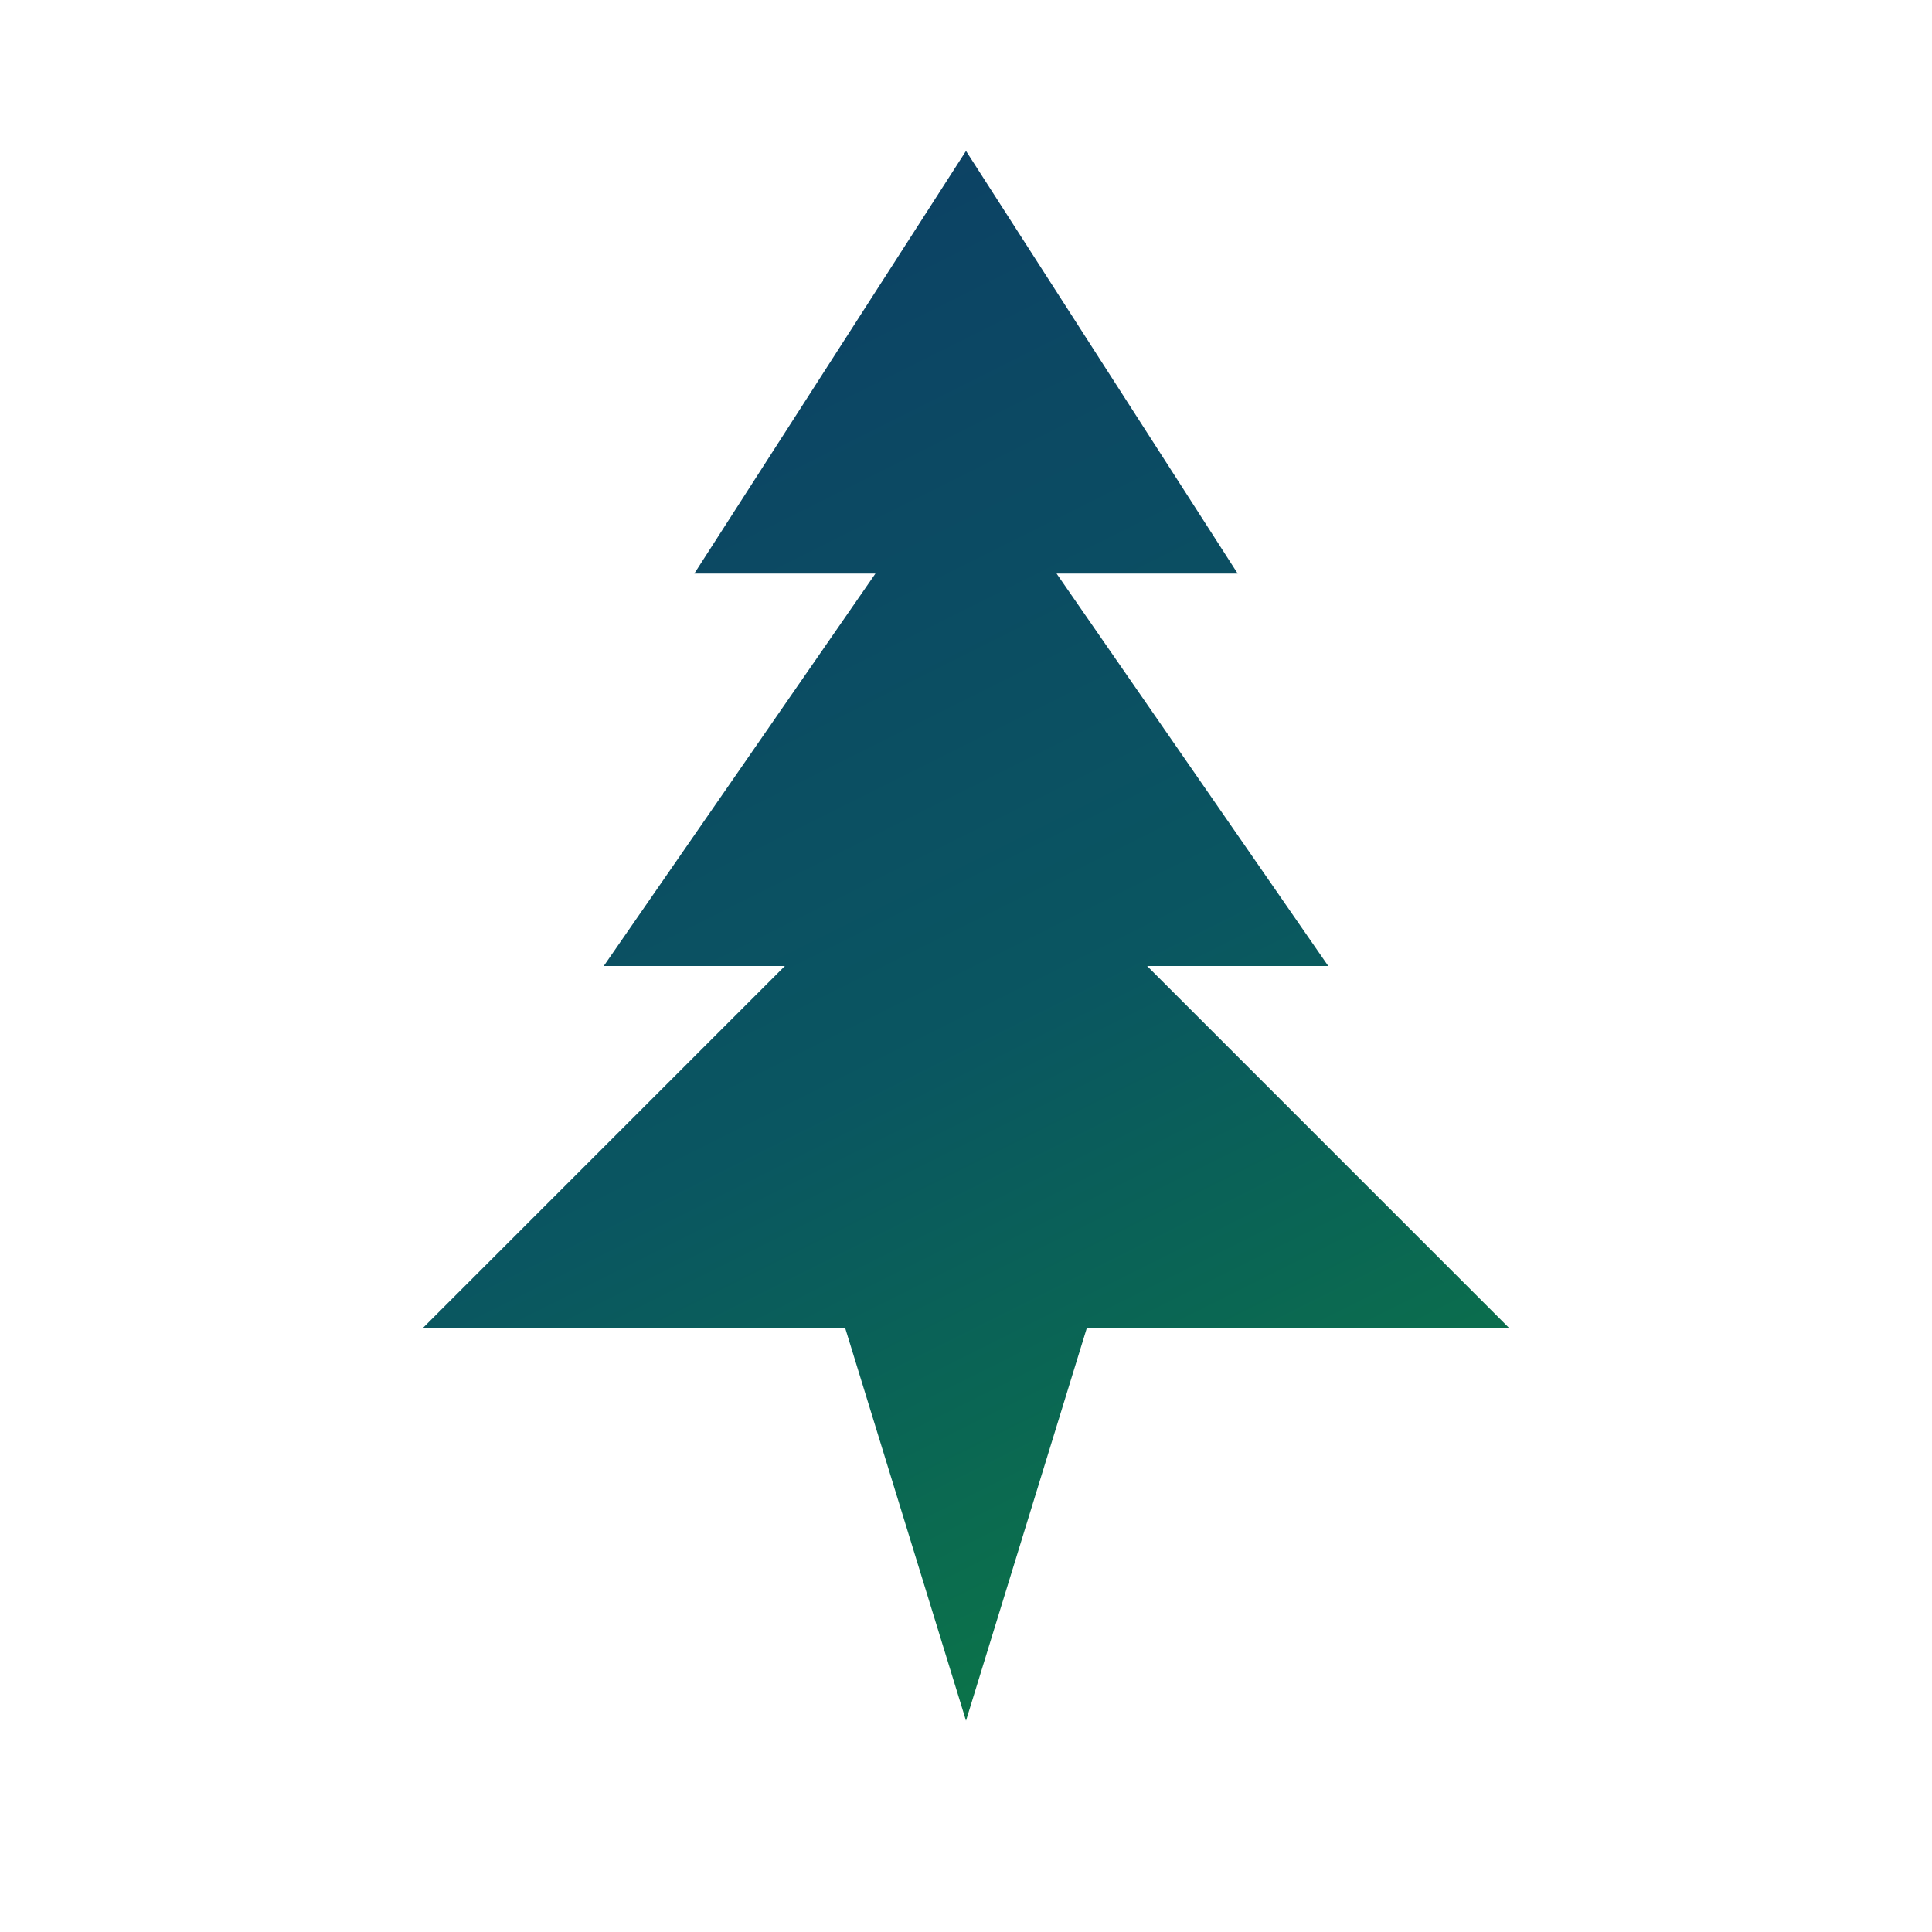
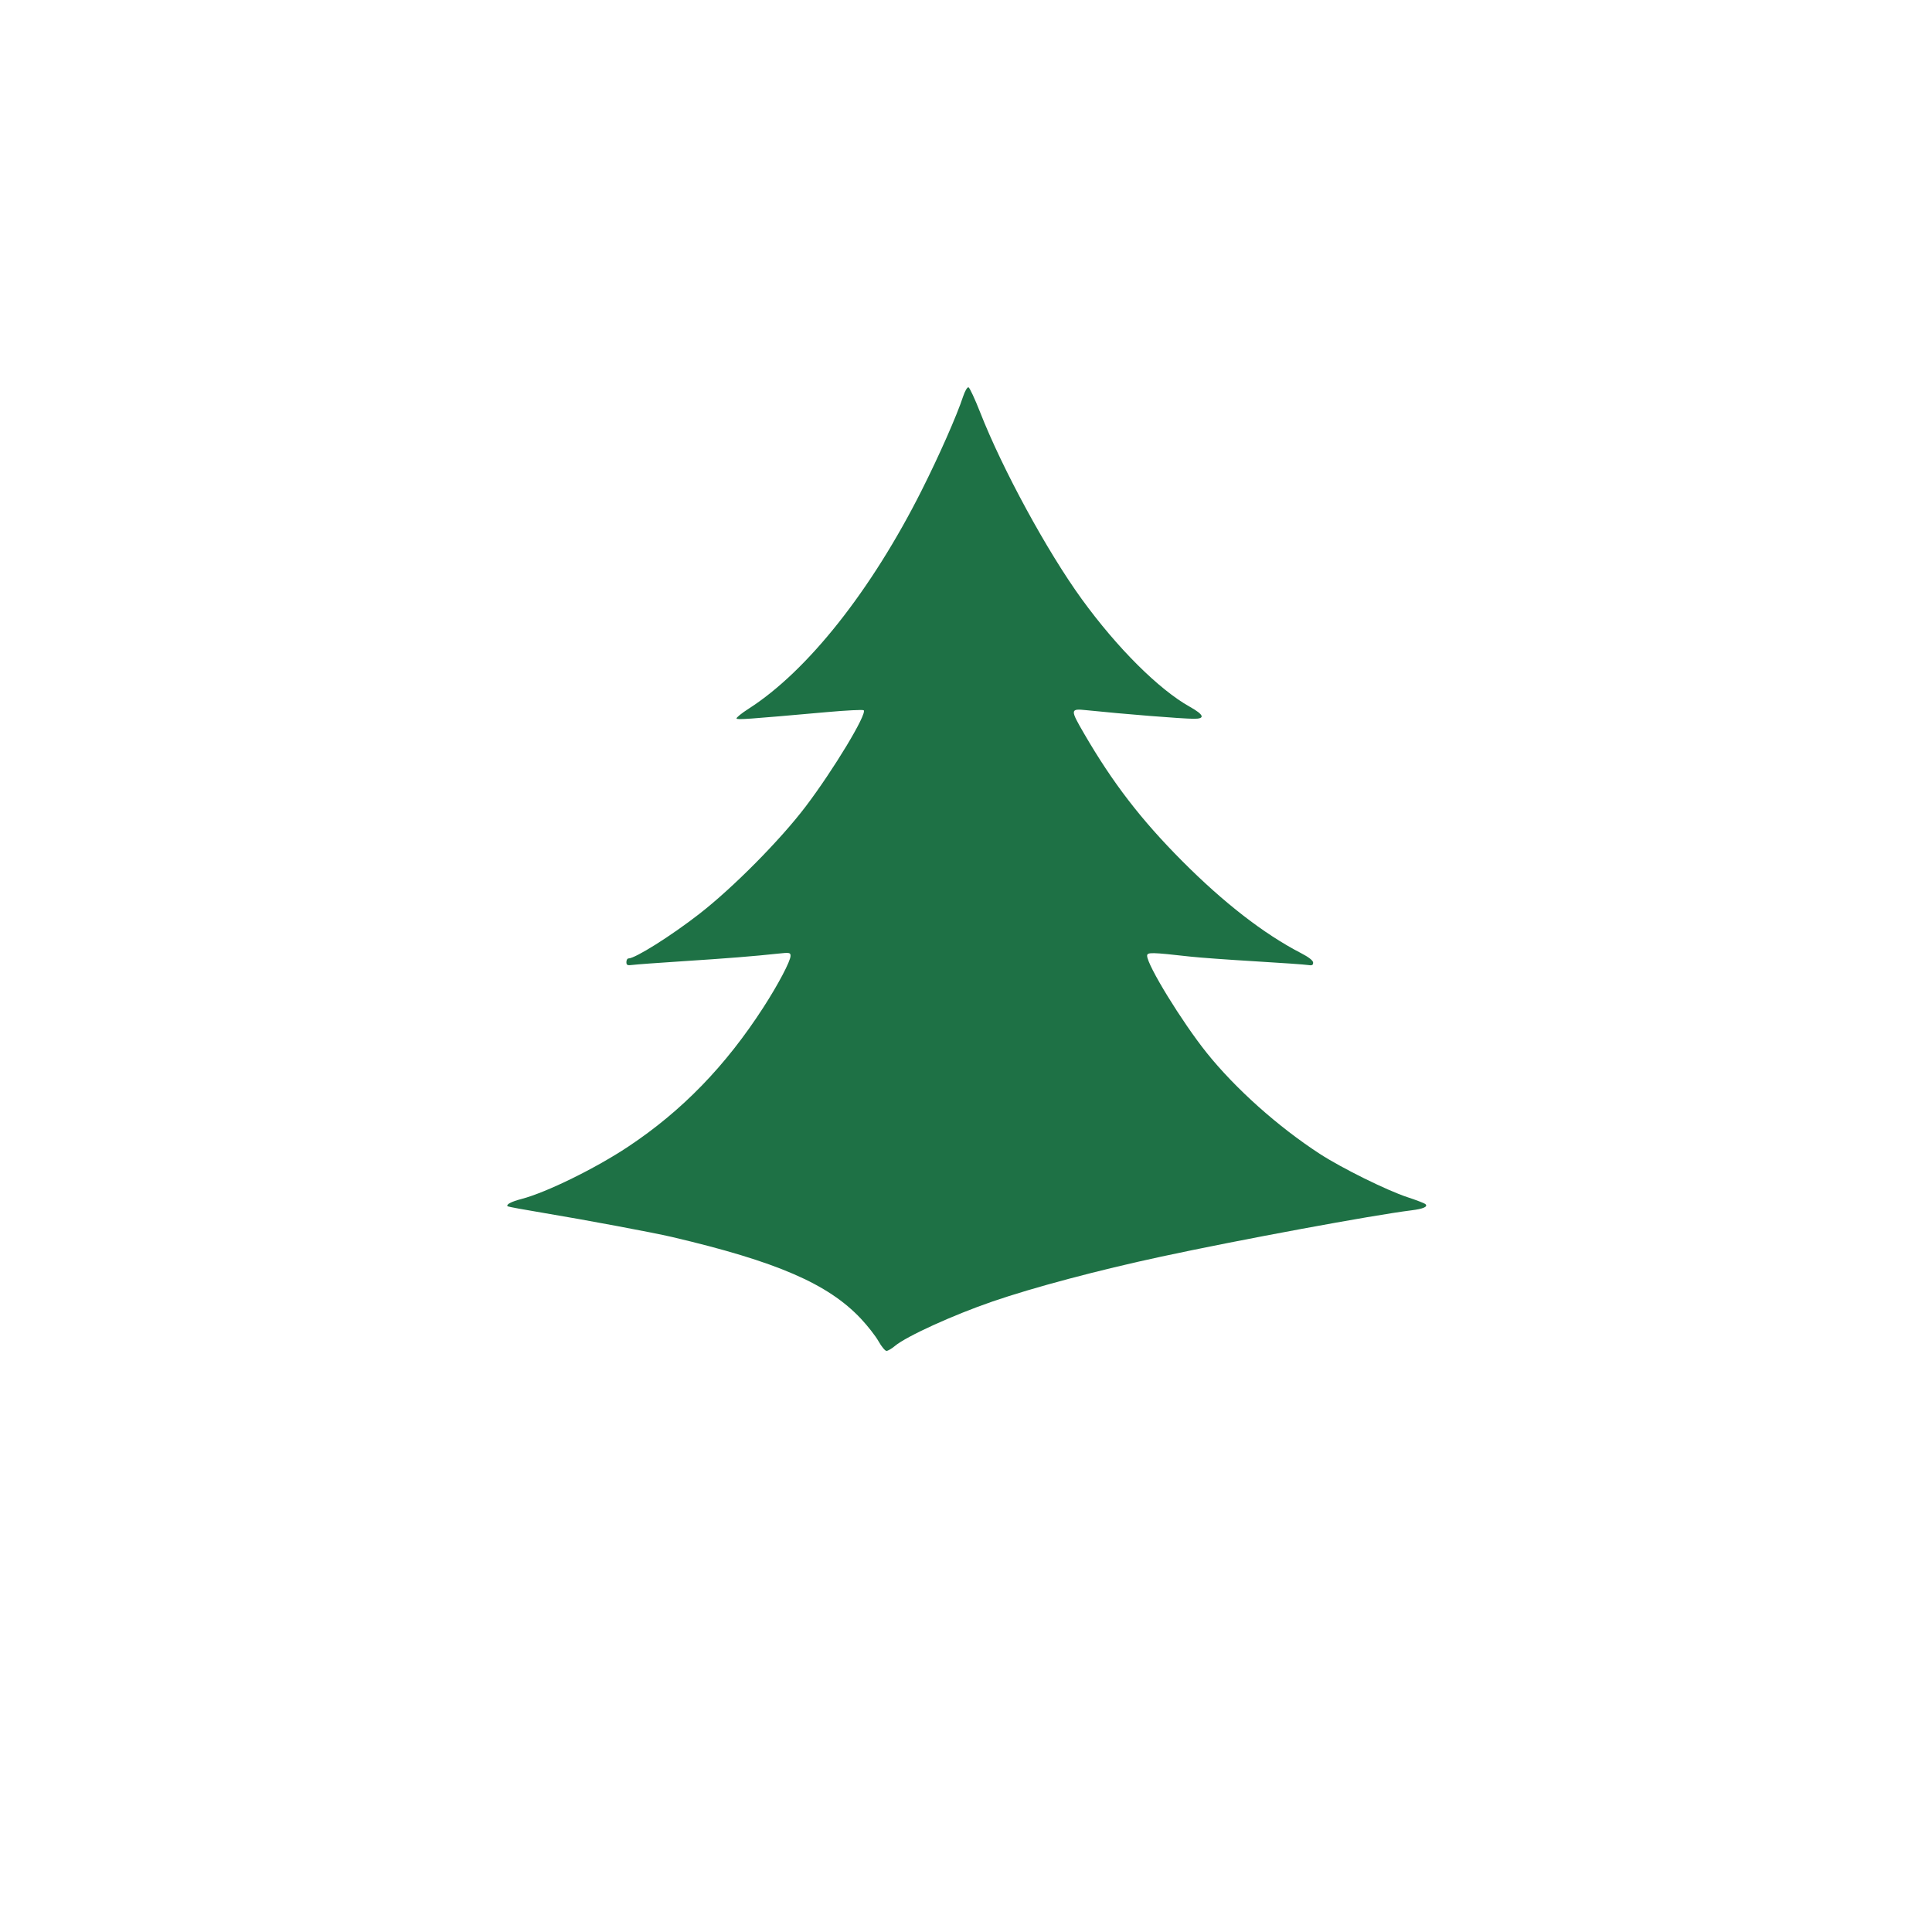
- <svg xmlns="http://www.w3.org/2000/svg" viewBox="0 0 64 64" fill="none" role="img" aria-labelledby="title desc">
-   <defs>
-     <linearGradient id="fb-tree-favicon" x1="18" y1="7" x2="43" y2="57" gradientUnits="userSpaceOnUse">
-       <stop stop-color="#0D3F65" />
-       <stop offset="0.55" stop-color="#0A5661" />
-       <stop offset="1" stop-color="#0B7A43" />
-     </linearGradient>
-   </defs>
-   <path d="M32 5L41 19H35L44 32H38L50 44H36L32 57L28 44H14L26 32H20L29 19H23L32 5Z" fill="url(#fb-tree-favicon)" />
+ <svg xmlns="http://www.w3.org/2000/svg" width="1024" height="1024" viewBox="0 0 1024 1024" version="1.1">
+   <path d="" stroke="none" fill="#000000" fill-rule="evenodd" />
+   <path d="M 510.447 210.199 C 507.090 220.378, 497.809 241.401, 488.514 259.880 C 461.831 312.928, 428.015 355.620, 396.862 375.589 C 393.038 378.039, 390.126 380.396, 390.391 380.824 C 390.852 381.570, 395.631 381.230, 438.291 377.425 C 448.626 376.503, 457.399 376.065, 457.786 376.453 C 459.671 378.337, 441.766 408.021, 426.996 427.500 C 413.578 445.195, 388.642 470.386, 370.773 484.295 C 355.692 496.036, 336.679 508, 333.105 508 C 332.497 508, 332 508.872, 332 509.937 C 332 511.547, 332.549 511.799, 335.250 511.430 C 337.037 511.185, 349.075 510.301, 362 509.465 C 385.478 507.947, 399.528 506.825, 412.250 505.452 C 418.488 504.779, 419 504.869, 419 506.640 C 419 509.386, 412.432 521.845, 404.565 534.018 C 384.502 565.069, 361.472 588.785, 333 607.718 C 315.633 619.266, 289.558 632.057, 276.390 635.487 C 270.967 636.899, 268.072 638.436, 269.067 639.376 C 269.305 639.601, 278.050 641.208, 288.500 642.947 C 310.277 646.571, 346.426 653.340, 356 655.587 C 411.575 668.629, 438.796 680.380, 456.219 698.849 C 459.820 702.667, 464.057 708.087, 465.633 710.894 C 467.210 713.701, 469.110 715.998, 469.856 715.999 C 470.601 716, 472.587 714.842, 474.269 713.427 C 480.377 708.288, 505 697.059, 526 689.836 C 547.763 682.351, 582.003 673.246, 615.500 666.036 C 656.980 657.109, 727.709 644.021, 748.096 641.500 C 754.399 640.721, 757.015 639.555, 755.492 638.204 C 754.946 637.720, 750.675 636.071, 746 634.539 C 735.134 630.979, 711.114 619.105, 699.500 611.553 C 677.330 597.137, 654.768 576.977, 639.565 558 C 626.523 541.721, 608 511.542, 608 506.573 C 608 504.650, 610.197 504.693, 631 507.029 C 635.675 507.554, 650.975 508.666, 665 509.500 C 679.025 510.333, 691.737 511.226, 693.250 511.483 C 695.369 511.843, 695.999 511.554, 695.996 510.225 C 695.994 509.116, 693.688 507.308, 689.543 505.165 C 669.877 494.996, 648.607 478.507, 626.525 456.311 C 604.769 434.443, 589.792 414.981, 574.608 388.849 C 567.131 375.982, 567.174 375.522, 575.750 376.409 C 595.888 378.494, 626.285 380.926, 632.750 380.971 C 638.939 381.013, 638.204 378.846, 630.587 374.586 C 614.200 365.422, 592.086 343.375, 573.326 317.500 C 555.002 292.226, 531.330 248.718, 519.550 218.660 C 516.746 211.505, 513.943 205.481, 513.323 205.274 C 512.702 205.067, 511.408 207.284, 510.447 210.199" stroke="none" fill="#1e7145" fill-rule="evenodd" />
</svg>
